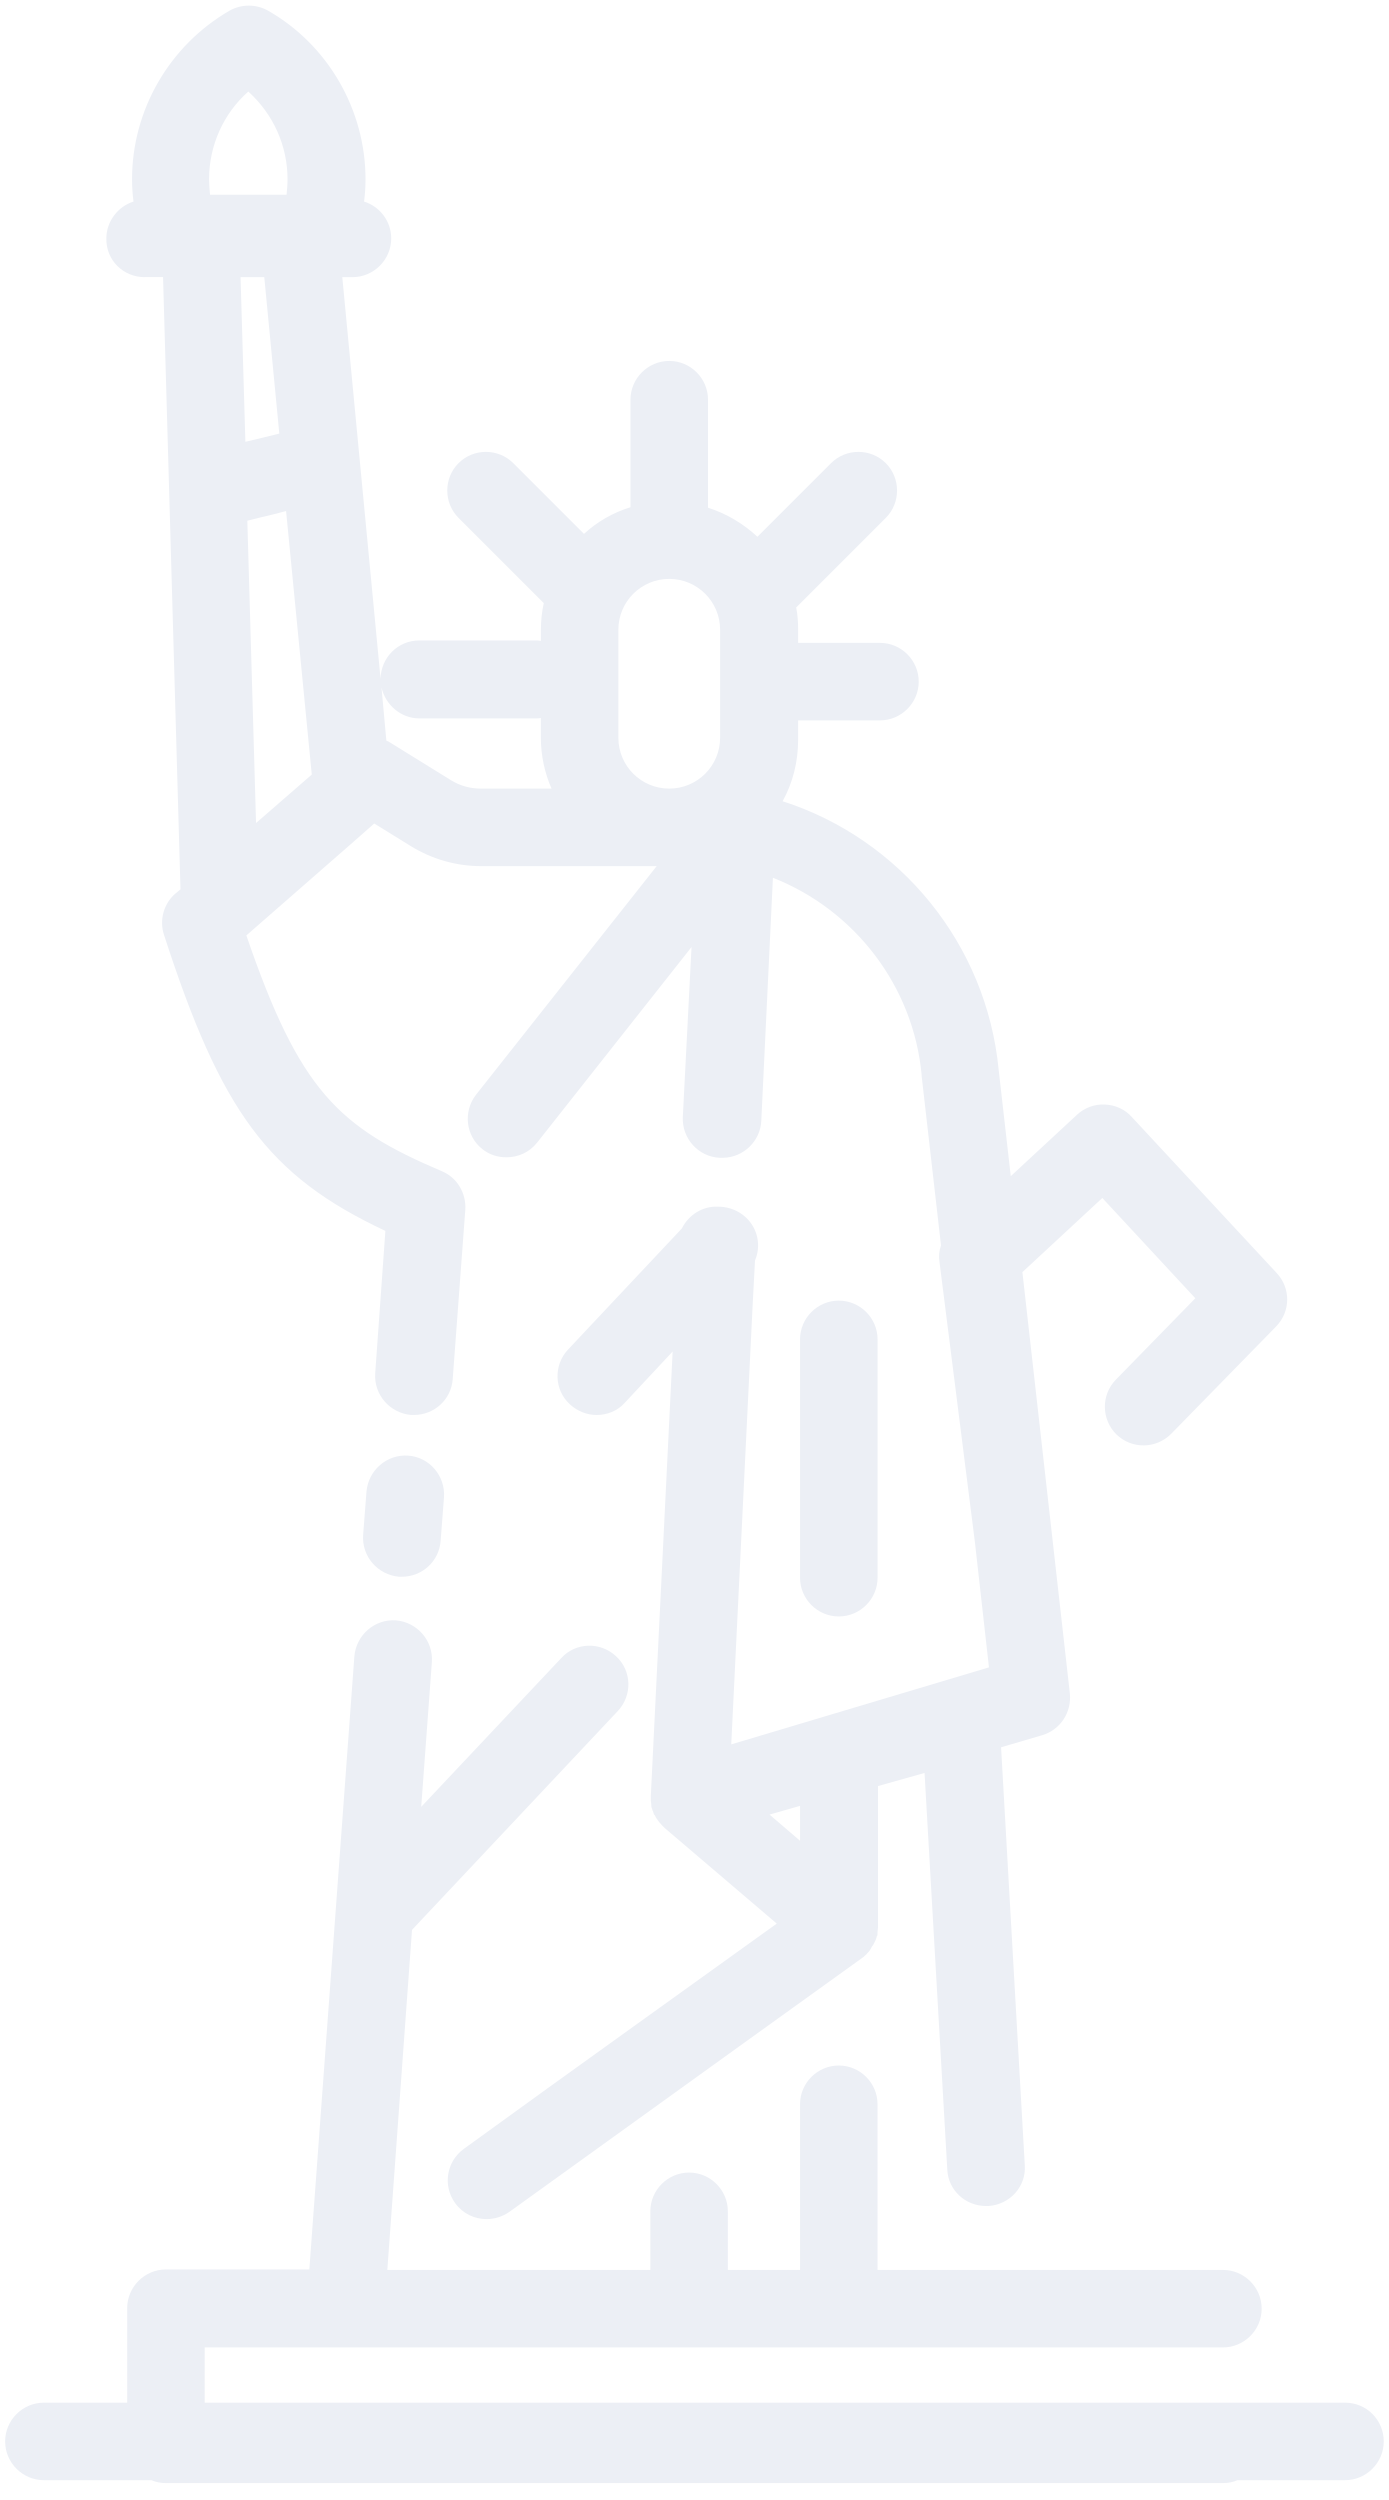
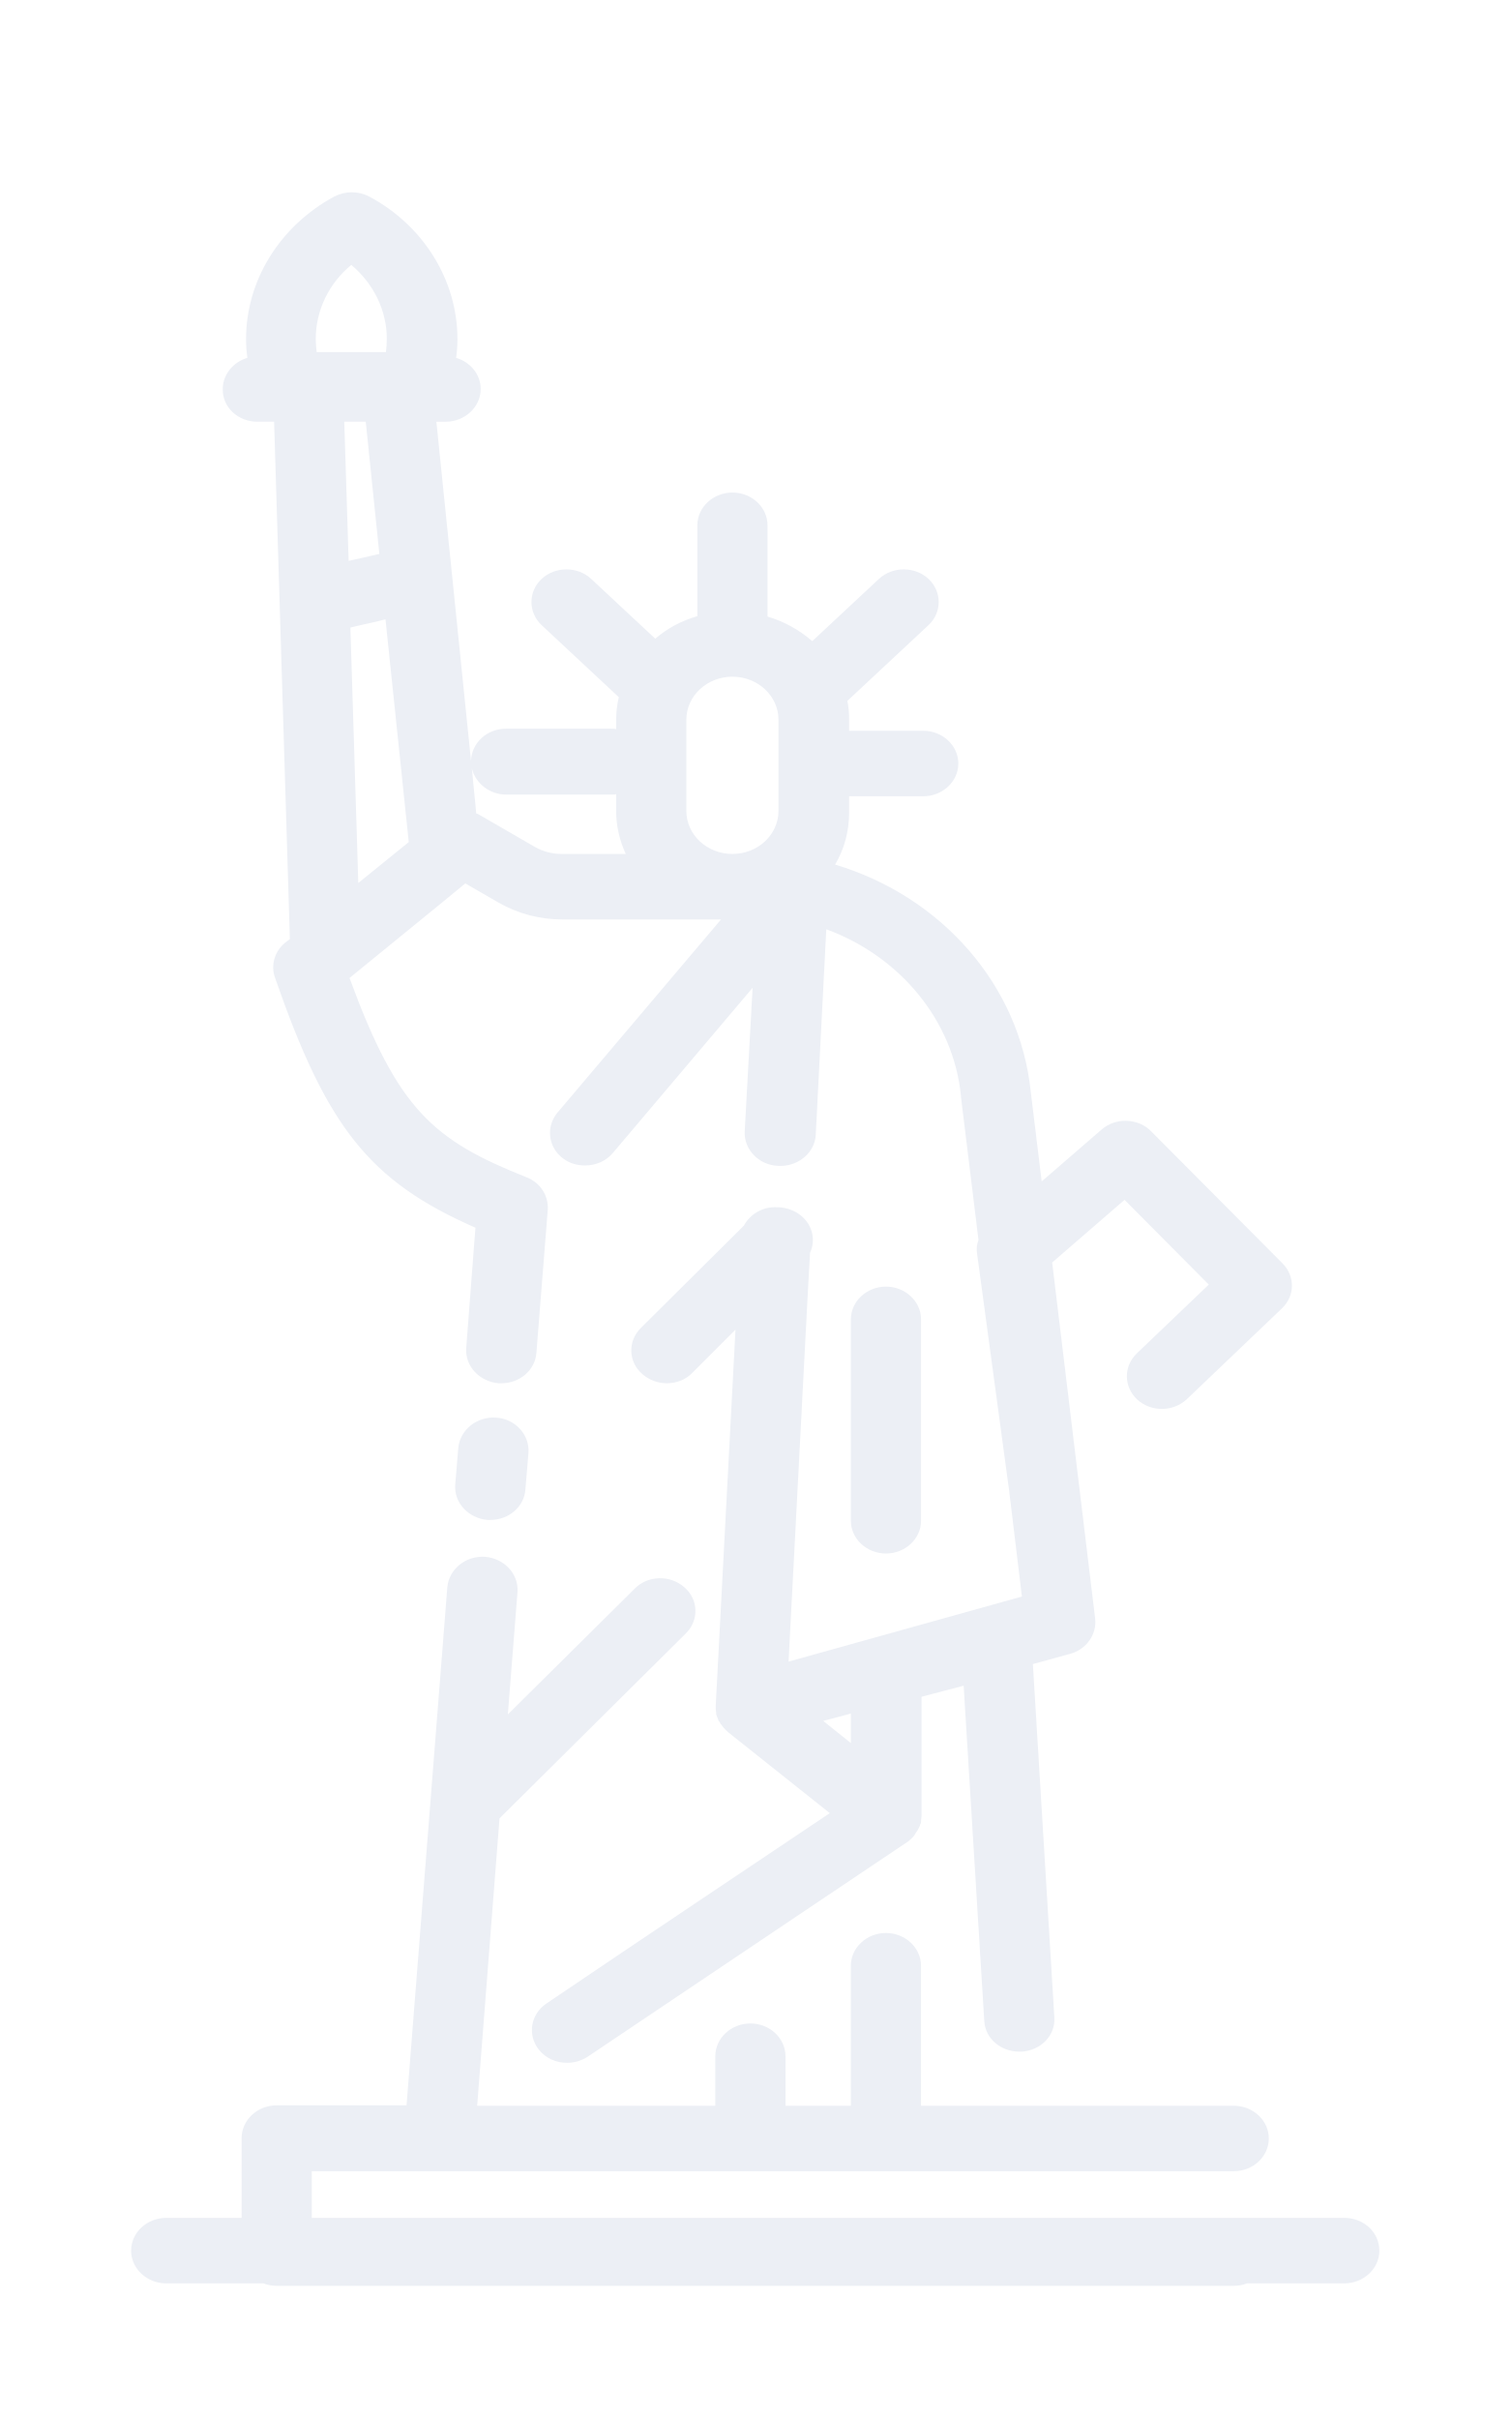
- <svg xmlns="http://www.w3.org/2000/svg" width="40px" height="72px" viewBox="0 0 40 72" version="1.1">
-   <g id="⌚️-iOS-Clock-App" stroke="none" stroke-width="1" fill="none" fill-rule="evenodd">
-     <g id="iOS-Clock---Light" transform="translate(-44, -692)" fill="#ECEFF5" fill-rule="nonzero">
-       <g id="New-York" transform="translate(20, 612)">
-         <g id="Liberty" transform="translate(24, 80)">
-           <path d="M11.755,41.922 C11.141,41.88 10.611,42.341 10.555,42.955 L10.458,44.21 C10.416,44.824 10.876,45.354 11.49,45.41 L11.574,45.41 C12.16,45.41 12.648,44.963 12.69,44.377 L12.787,43.122 C12.829,42.508 12.369,41.964 11.755,41.922 L11.755,41.922 Z" id="Path" />
-           <path d="M4.166,7.98 L4.696,7.98 L5.198,25.614 L5.045,25.74 C4.71,26.033 4.584,26.507 4.724,26.926 C6.37,32.004 7.709,33.859 11.099,35.45 L10.806,39.552 C10.764,40.165 11.225,40.696 11.839,40.751 L11.922,40.751 C12.508,40.751 12.997,40.305 13.038,39.719 L13.401,34.836 C13.429,34.362 13.164,33.915 12.732,33.734 C9.746,32.465 8.63,31.418 7.095,26.94 L10.081,24.331 L10.778,23.717 L11.839,24.373 C12.453,24.75 13.15,24.945 13.862,24.945 L18.912,24.945 L13.708,31.53 C13.331,32.018 13.415,32.716 13.889,33.092 C14.099,33.26 14.336,33.33 14.587,33.33 C14.922,33.33 15.243,33.19 15.466,32.911 L19.916,27.275 L19.665,32.172 C19.637,32.786 20.112,33.316 20.725,33.344 L20.753,33.344 L20.767,33.344 L20.837,33.344 C21.409,33.33 21.897,32.869 21.925,32.283 L22.26,25.28 C24.604,26.201 26.306,28.391 26.543,30.958 L26.543,30.986 L27.101,35.869 C27.045,36.022 27.031,36.189 27.059,36.357 L28.078,44.42 L28.482,48.02 L21.06,50.238 L21.674,37.627 L21.744,36.301 C21.925,35.883 21.827,35.38 21.479,35.06 C21.269,34.864 21.004,34.767 20.739,34.753 L20.697,34.753 C20.237,34.725 19.832,34.99 19.637,35.38 L16.359,38.868 C15.94,39.315 15.954,40.026 16.414,40.445 C16.624,40.64 16.903,40.752 17.182,40.752 C17.475,40.752 17.782,40.64 17.991,40.403 L19.372,38.924 L18.744,51.717 L18.744,51.731 L18.744,51.828 L18.744,51.856 C18.744,51.898 18.758,51.94 18.758,51.982 L18.758,51.996 L18.758,52.024 C18.758,52.052 18.772,52.08 18.786,52.107 L18.786,52.121 C18.786,52.135 18.786,52.135 18.8,52.149 C18.814,52.177 18.814,52.205 18.828,52.233 C18.828,52.247 18.828,52.247 18.842,52.261 C18.842,52.261 18.842,52.275 18.856,52.275 C18.87,52.303 18.884,52.331 18.898,52.359 C18.898,52.359 18.898,52.372 18.912,52.372 C18.953,52.442 19.009,52.512 19.065,52.568 L19.079,52.582 C19.093,52.596 19.093,52.596 19.107,52.61 L19.149,52.652 L22.371,55.4 C20.418,56.809 16.372,59.697 13.359,61.887 C12.857,62.25 12.745,62.947 13.108,63.45 C13.331,63.756 13.666,63.91 14.015,63.91 C14.238,63.91 14.475,63.84 14.671,63.701 C18.772,60.743 24.771,56.432 24.827,56.391 C24.855,56.377 24.883,56.349 24.897,56.335 C24.911,56.321 24.911,56.321 24.925,56.307 C24.953,56.293 24.967,56.265 24.98,56.251 C24.994,56.237 24.994,56.237 25.008,56.223 C25.036,56.195 25.064,56.153 25.078,56.126 C25.078,56.112 25.092,56.112 25.092,56.098 C25.106,56.07 25.12,56.042 25.148,56.014 C25.148,56 25.162,56 25.162,55.986 C25.176,55.958 25.19,55.93 25.204,55.902 C25.204,55.888 25.218,55.874 25.218,55.874 C25.232,55.847 25.232,55.819 25.246,55.791 C25.246,55.777 25.246,55.763 25.259,55.763 C25.273,55.735 25.273,55.693 25.273,55.651 L25.273,55.637 C25.273,55.595 25.287,55.554 25.287,55.512 L25.287,55.498 L25.287,51.438 L26.627,51.061 L27.282,62.487 C27.31,63.087 27.812,63.533 28.398,63.533 L28.468,63.533 C29.082,63.492 29.556,62.975 29.514,62.362 L28.831,50.322 L30.017,49.973 C30.533,49.82 30.868,49.318 30.812,48.774 L29.445,36.637 L31.747,34.502 L34.425,37.39 L32.137,39.734 C31.705,40.18 31.719,40.878 32.151,41.31 C32.598,41.743 33.295,41.729 33.728,41.296 L36.755,38.199 C37.174,37.767 37.174,37.097 36.769,36.664 L32.598,32.172 C32.402,31.949 32.123,31.823 31.816,31.81 C31.523,31.796 31.23,31.907 31.021,32.102 L29.11,33.874 L28.761,30.805 C28.412,27.192 25.929,24.164 22.539,23.076 C22.832,22.546 22.986,21.946 22.986,21.305 L22.986,20.747 L25.343,20.747 C25.957,20.747 26.459,20.244 26.459,19.631 C26.459,19.017 25.957,18.515 25.343,18.515 L22.986,18.515 L22.986,18.138 C22.986,17.915 22.972,17.705 22.93,17.496 L25.511,14.915 C25.943,14.483 25.943,13.771 25.511,13.339 C25.078,12.906 24.367,12.906 23.934,13.339 L21.814,15.459 C21.409,15.083 20.921,14.79 20.391,14.622 L20.391,11.511 C20.391,10.897 19.888,10.395 19.275,10.395 C18.661,10.395 18.158,10.897 18.158,11.511 L18.158,14.608 C17.656,14.762 17.196,15.027 16.819,15.376 L14.782,13.339 C14.35,12.906 13.638,12.906 13.206,13.339 C12.773,13.771 12.773,14.483 13.206,14.915 L15.661,17.37 C15.605,17.622 15.578,17.873 15.578,18.138 L15.578,18.459 C15.522,18.445 15.48,18.445 15.424,18.445 L12.076,18.445 C11.462,18.445 10.974,18.933 10.96,19.547 L9.858,7.982 L10.151,7.982 C10.764,7.982 11.267,7.48 11.267,6.866 C11.267,6.364 10.932,5.945 10.485,5.805 C10.513,5.596 10.527,5.373 10.527,5.164 C10.527,3.169 9.453,1.299 7.723,0.309 C7.374,0.113 6.956,0.113 6.607,0.309 C4.877,1.313 3.803,3.169 3.803,5.164 C3.803,5.387 3.817,5.596 3.845,5.805 C3.398,5.945 3.063,6.377 3.063,6.866 C3.05,7.494 3.552,7.982 4.166,7.982 L4.166,7.98 Z M23.041,53.014 L22.163,52.26 L23.041,52.009 L23.041,53.014 Z M8.979,22.308 L7.374,23.703 L7.123,14.997 C7.346,14.941 7.611,14.872 7.863,14.816 L8.239,14.718 L8.979,22.308 Z M17.809,21.248 L17.809,18.137 C17.809,17.327 18.465,16.672 19.274,16.672 C20.083,16.672 20.739,17.327 20.739,18.137 L20.739,21.248 C20.739,22.057 20.083,22.712 19.274,22.712 C18.465,22.712 17.809,22.057 17.809,21.248 Z M12.075,20.69 L15.424,20.69 C15.48,20.69 15.535,20.69 15.577,20.676 L15.577,21.248 C15.577,21.764 15.689,22.266 15.884,22.712 L13.847,22.712 C13.54,22.712 13.247,22.629 12.996,22.475 L11.238,21.387 C11.197,21.359 11.169,21.345 11.127,21.331 L10.987,19.797 C11.099,20.299 11.545,20.69 12.075,20.69 L12.075,20.69 Z M8.044,12.487 C7.709,12.57 7.374,12.654 7.067,12.724 L6.928,7.981 L7.611,7.981 L8.044,12.487 Z M7.151,2.637 C7.862,3.279 8.281,4.186 8.281,5.163 C8.281,5.316 8.267,5.469 8.253,5.609 L6.049,5.609 C6.035,5.456 6.021,5.302 6.021,5.163 C6.021,4.186 6.439,3.265 7.151,2.637 L7.151,2.637 Z" id="Shape" />
-           <path d="M38.736,69.196 L5.895,69.196 L5.895,67.606 L35.22,67.606 C35.834,67.606 36.336,67.104 36.336,66.49 C36.336,65.876 35.834,65.374 35.22,65.374 L25.273,65.374 L25.273,60.603 C25.273,59.989 24.771,59.487 24.157,59.487 C23.543,59.487 23.041,59.989 23.041,60.603 L23.041,65.374 L20.962,65.374 L20.962,63.686 C20.962,63.072 20.46,62.57 19.846,62.57 C19.232,62.57 18.73,63.072 18.73,63.686 L18.73,65.374 L11.155,65.374 L11.866,55.58 L17.795,49.275 C18.214,48.828 18.2,48.117 17.74,47.698 C17.293,47.28 16.582,47.293 16.163,47.754 L12.131,52.037 L12.438,47.866 C12.48,47.252 12.02,46.722 11.406,46.666 C10.792,46.624 10.262,47.084 10.206,47.698 L8.909,65.36 L4.779,65.36 C4.166,65.36 3.663,65.862 3.663,66.476 L3.663,69.197 L1.264,69.197 C0.65,69.197 0.148,69.699 0.148,70.313 C0.148,70.927 0.65,71.429 1.264,71.429 L4.361,71.429 C4.486,71.485 4.626,71.513 4.779,71.513 L35.22,71.513 C35.374,71.513 35.513,71.485 35.639,71.429 L38.736,71.429 C39.35,71.429 39.852,70.927 39.852,70.313 C39.852,69.699 39.363,69.197 38.736,69.197 L38.736,69.196 Z" id="Path" />
-           <path d="M25.274,45.438 L25.274,38.574 C25.274,37.96 24.771,37.458 24.157,37.458 C23.544,37.458 23.041,37.96 23.041,38.574 L23.041,45.438 C23.041,46.052 23.544,46.554 24.157,46.554 C24.771,46.554 25.274,46.052 25.274,45.438 Z" id="Path" />
+ <svg xmlns="http://www.w3.org/2000/svg" width="40" height="64" viewBox="0 0 40 64" version="1.1" id="svg14">
+   <defs id="defs18" />
+   <g id="⌚️-iOS-Clock-App" stroke="none" stroke-width="1" fill="none" fill-rule="evenodd" transform="matrix(0.8319825,0,0,0.7763198,3.346575,4.960773)">
+     <g id="iOS-Clock---Light" transform="translate(-44,-692)" fill="#eceff5" fill-rule="nonzero">
+       <g id="New-York" transform="translate(20,612)">
+         <g id="Liberty" transform="translate(24,80)">
+           <path d="m 11.755,41.922 c -0.614,-0.042 -1.144,0.419 -1.2,1.032 l -0.098,1.256 c -0.042,0.614 0.419,1.144 1.032,1.2 h 0.084 c 0.586,0 1.074,-0.446 1.116,-1.032 l 0.098,-1.256 c 0.042,-0.614 -0.419,-1.158 -1.032,-1.2 z" id="Path" />
+           <path d="M 4.166,7.98 H 4.696 L 5.198,25.614 5.045,25.74 C 4.71,26.033 4.584,26.507 4.724,26.926 c 1.646,5.078 2.986,6.934 6.376,8.524 l -0.293,4.102 c -0.042,0.614 0.419,1.144 1.032,1.2 h 0.084 c 0.586,0 1.074,-0.446 1.116,-1.032 L 13.401,34.836 c 0.028,-0.474 -0.237,-0.921 -0.67,-1.102 C 9.746,32.465 8.63,31.418 7.095,26.94 L 10.081,24.331 10.778,23.717 11.839,24.373 c 0.614,0.377 1.311,0.572 2.023,0.572 h 5.05 l -5.204,6.585 c -0.377,0.488 -0.293,1.186 0.181,1.562 0.209,0.167 0.446,0.237 0.698,0.237 0.335,0 0.656,-0.14 0.879,-0.419 l 4.45,-5.636 -0.251,4.897 c -0.028,0.614 0.446,1.144 1.06,1.172 h 0.028 0.014 0.07 c 0.572,-0.014 1.06,-0.474 1.088,-1.06 l 0.335,-7.003 c 2.344,0.921 4.046,3.111 4.283,5.678 v 0.028 l 0.558,4.883 c -0.056,0.153 -0.07,0.321 -0.042,0.488 l 1.018,8.064 0.405,3.599 -7.422,2.218 0.614,-12.611 0.07,-1.325 c 0.181,-0.419 0.084,-0.921 -0.265,-1.242 -0.209,-0.195 -0.474,-0.293 -0.739,-0.307 h -0.042 c -0.46,-0.028 -0.865,0.237 -1.06,0.628 l -3.278,3.488 c -0.419,0.446 -0.405,1.158 0.056,1.576 0.209,0.195 0.488,0.307 0.767,0.307 0.293,0 0.6,-0.112 0.809,-0.349 L 19.372,38.924 18.744,51.717 v 0.014 0.098 0.028 c 0,0.042 0.014,0.084 0.014,0.126 v 0.014 0.028 c 0,0.028 0.014,0.056 0.028,0.084 v 0.014 c 0,0.014 0,0.014 0.014,0.028 0.014,0.028 0.014,0.056 0.028,0.084 0,0.014 0,0.014 0.014,0.028 0,0 0,0.014 0.014,0.014 0.014,0.028 0.028,0.056 0.042,0.084 0,0 0,0.014 0.014,0.014 0.042,0.07 0.098,0.14 0.153,0.195 l 0.014,0.014 c 0.014,0.014 0.014,0.014 0.028,0.028 l 0.042,0.042 3.223,2.748 c -1.953,1.409 -5.999,4.297 -9.012,6.487 -0.502,0.363 -0.614,1.06 -0.251,1.562 0.223,0.307 0.558,0.46 0.907,0.46 0.223,0 0.46,-0.07 0.656,-0.209 4.102,-2.958 10.101,-7.269 10.156,-7.31 0.028,-0.014 0.056,-0.042 0.07,-0.056 0.014,-0.014 0.014,-0.014 0.028,-0.028 0.028,-0.014 0.042,-0.042 0.056,-0.056 0.014,-0.014 0.014,-0.014 0.028,-0.028 0.028,-0.028 0.056,-0.07 0.07,-0.098 0,-0.014 0.014,-0.014 0.014,-0.028 0.014,-0.028 0.028,-0.056 0.056,-0.084 0,-0.014 0.014,-0.014 0.014,-0.028 0.014,-0.028 0.028,-0.056 0.042,-0.084 0,-0.014 0.014,-0.028 0.014,-0.028 0.014,-0.028 0.014,-0.056 0.028,-0.084 0,-0.014 0,-0.028 0.014,-0.028 0.014,-0.028 0.014,-0.07 0.014,-0.112 v -0.014 c 0,-0.042 0.014,-0.084 0.014,-0.126 v -0.014 -4.06 l 1.339,-0.377 0.656,11.426 c 0.028,0.6 0.53,1.046 1.116,1.046 h 0.07 C 29.082,63.492 29.556,62.975 29.514,62.362 L 28.831,50.322 30.017,49.973 c 0.516,-0.153 0.851,-0.656 0.795,-1.2 l -1.367,-12.137 2.302,-2.135 2.679,2.888 -2.288,2.344 c -0.432,0.446 -0.419,1.144 0.014,1.576 0.446,0.432 1.144,0.419 1.576,-0.014 l 3.027,-3.097 c 0.419,-0.432 0.419,-1.102 0.014,-1.535 l -4.171,-4.492 c -0.195,-0.223 -0.474,-0.349 -0.781,-0.363 -0.293,-0.014 -0.586,0.098 -0.795,0.293 l -1.911,1.772 -0.349,-3.069 c -0.349,-3.613 -2.832,-6.641 -6.222,-7.729 0.293,-0.53 0.446,-1.13 0.446,-1.772 V 20.747 h 2.358 c 0.614,0 1.116,-0.502 1.116,-1.116 0,-0.614 -0.502,-1.116 -1.116,-1.116 h -2.358 v -0.377 c 0,-0.223 -0.014,-0.432 -0.056,-0.642 l 2.581,-2.581 c 0.432,-0.432 0.432,-1.144 0,-1.576 -0.432,-0.432 -1.144,-0.432 -1.576,0 l -2.121,2.121 c -0.405,-0.377 -0.893,-0.67 -1.423,-0.837 v -3.111 c 0,-0.614 -0.502,-1.116 -1.116,-1.116 -0.614,0 -1.116,0.502 -1.116,1.116 v 3.097 c -0.502,0.153 -0.963,0.419 -1.339,0.767 L 14.782,13.339 c -0.432,-0.432 -1.144,-0.432 -1.576,0 -0.432,0.432 -0.432,1.144 0,1.576 l 2.455,2.455 c -0.056,0.251 -0.084,0.502 -0.084,0.767 v 0.321 c -0.056,-0.014 -0.098,-0.014 -0.153,-0.014 H 12.076 c -0.614,0 -1.102,0.488 -1.116,1.102 L 9.858,7.982 h 0.293 c 0.614,0 1.116,-0.502 1.116,-1.116 0,-0.502 -0.335,-0.921 -0.781,-1.06 0.028,-0.209 0.042,-0.432 0.042,-0.642 0,-1.995 -1.074,-3.864 -2.804,-4.855 -0.349,-0.195 -0.767,-0.195 -1.116,0 -1.73,1.004 -2.804,2.86 -2.804,4.855 0,0.223 0.014,0.432 0.042,0.642 C 3.398,5.945 3.063,6.377 3.063,6.866 3.05,7.494 3.552,7.982 4.166,7.982 Z M 23.041,53.014 22.163,52.26 23.041,52.009 Z M 8.979,22.308 7.374,23.703 7.123,14.997 c 0.223,-0.056 0.488,-0.126 0.739,-0.181 L 8.239,14.718 Z M 17.809,21.248 V 18.137 c 0,-0.809 0.656,-1.465 1.465,-1.465 0.809,0 1.465,0.656 1.465,1.465 v 3.111 c 0,0.809 -0.656,1.465 -1.465,1.465 -0.809,0 -1.465,-0.656 -1.465,-1.465 z M 12.075,20.69 h 3.348 c 0.056,0 0.112,0 0.153,-0.014 v 0.572 c 0,0.516 0.112,1.018 0.307,1.465 h -2.037 c -0.307,0 -0.6,-0.084 -0.851,-0.237 L 11.238,21.387 c -0.042,-0.028 -0.07,-0.042 -0.112,-0.056 l -0.14,-1.535 c 0.112,0.502 0.558,0.893 1.088,0.893 z M 8.044,12.487 c -0.335,0.084 -0.67,0.167 -0.977,0.237 L 6.928,7.981 H 7.611 Z M 7.151,2.637 c 0.711,0.642 1.13,1.549 1.13,2.525 0,0.153 -0.014,0.307 -0.028,0.446 H 6.049 C 6.035,5.456 6.021,5.302 6.021,5.163 c 0,-0.977 0.419,-1.897 1.13,-2.525 z" id="Shape" />
+           <path d="M 38.736,69.196 H 5.895 V 67.606 H 35.22 c 0.614,0 1.116,-0.502 1.116,-1.116 0,-0.614 -0.502,-1.116 -1.116,-1.116 h -9.947 v -4.771 c 0,-0.614 -0.502,-1.116 -1.116,-1.116 -0.614,0 -1.116,0.502 -1.116,1.116 v 4.771 H 20.962 v -1.688 c 0,-0.614 -0.502,-1.116 -1.116,-1.116 -0.614,0 -1.116,0.502 -1.116,1.116 v 1.688 h -7.575 L 11.866,55.58 17.795,49.275 c 0.419,-0.446 0.405,-1.158 -0.056,-1.576 -0.446,-0.419 -1.158,-0.405 -1.576,0.056 L 12.131,52.037 12.438,47.866 c 0.042,-0.614 -0.419,-1.144 -1.032,-1.2 -0.614,-0.042 -1.144,0.419 -1.2,1.032 L 8.909,65.36 H 4.779 c -0.614,0 -1.116,0.502 -1.116,1.116 v 2.72 H 1.264 c -0.614,0 -1.116,0.502 -1.116,1.116 0,0.614 0.502,1.116 1.116,1.116 h 3.097 c 0.126,0.056 0.265,0.084 0.419,0.084 H 35.22 c 0.153,0 0.293,-0.028 0.419,-0.084 h 3.097 c 0.614,0 1.116,-0.502 1.116,-1.116 0,-0.614 -0.488,-1.116 -1.116,-1.116 z" id="path6" />
+           <path d="M 25.274,45.438 V 38.574 c 0,-0.614 -0.502,-1.116 -1.116,-1.116 -0.614,0 -1.116,0.502 -1.116,1.116 v 6.864 c 0,0.614 0.502,1.116 1.116,1.116 0.614,0 1.116,-0.502 1.116,-1.116 z" id="path8" />
        </g>
      </g>
    </g>
  </g>
</svg>
